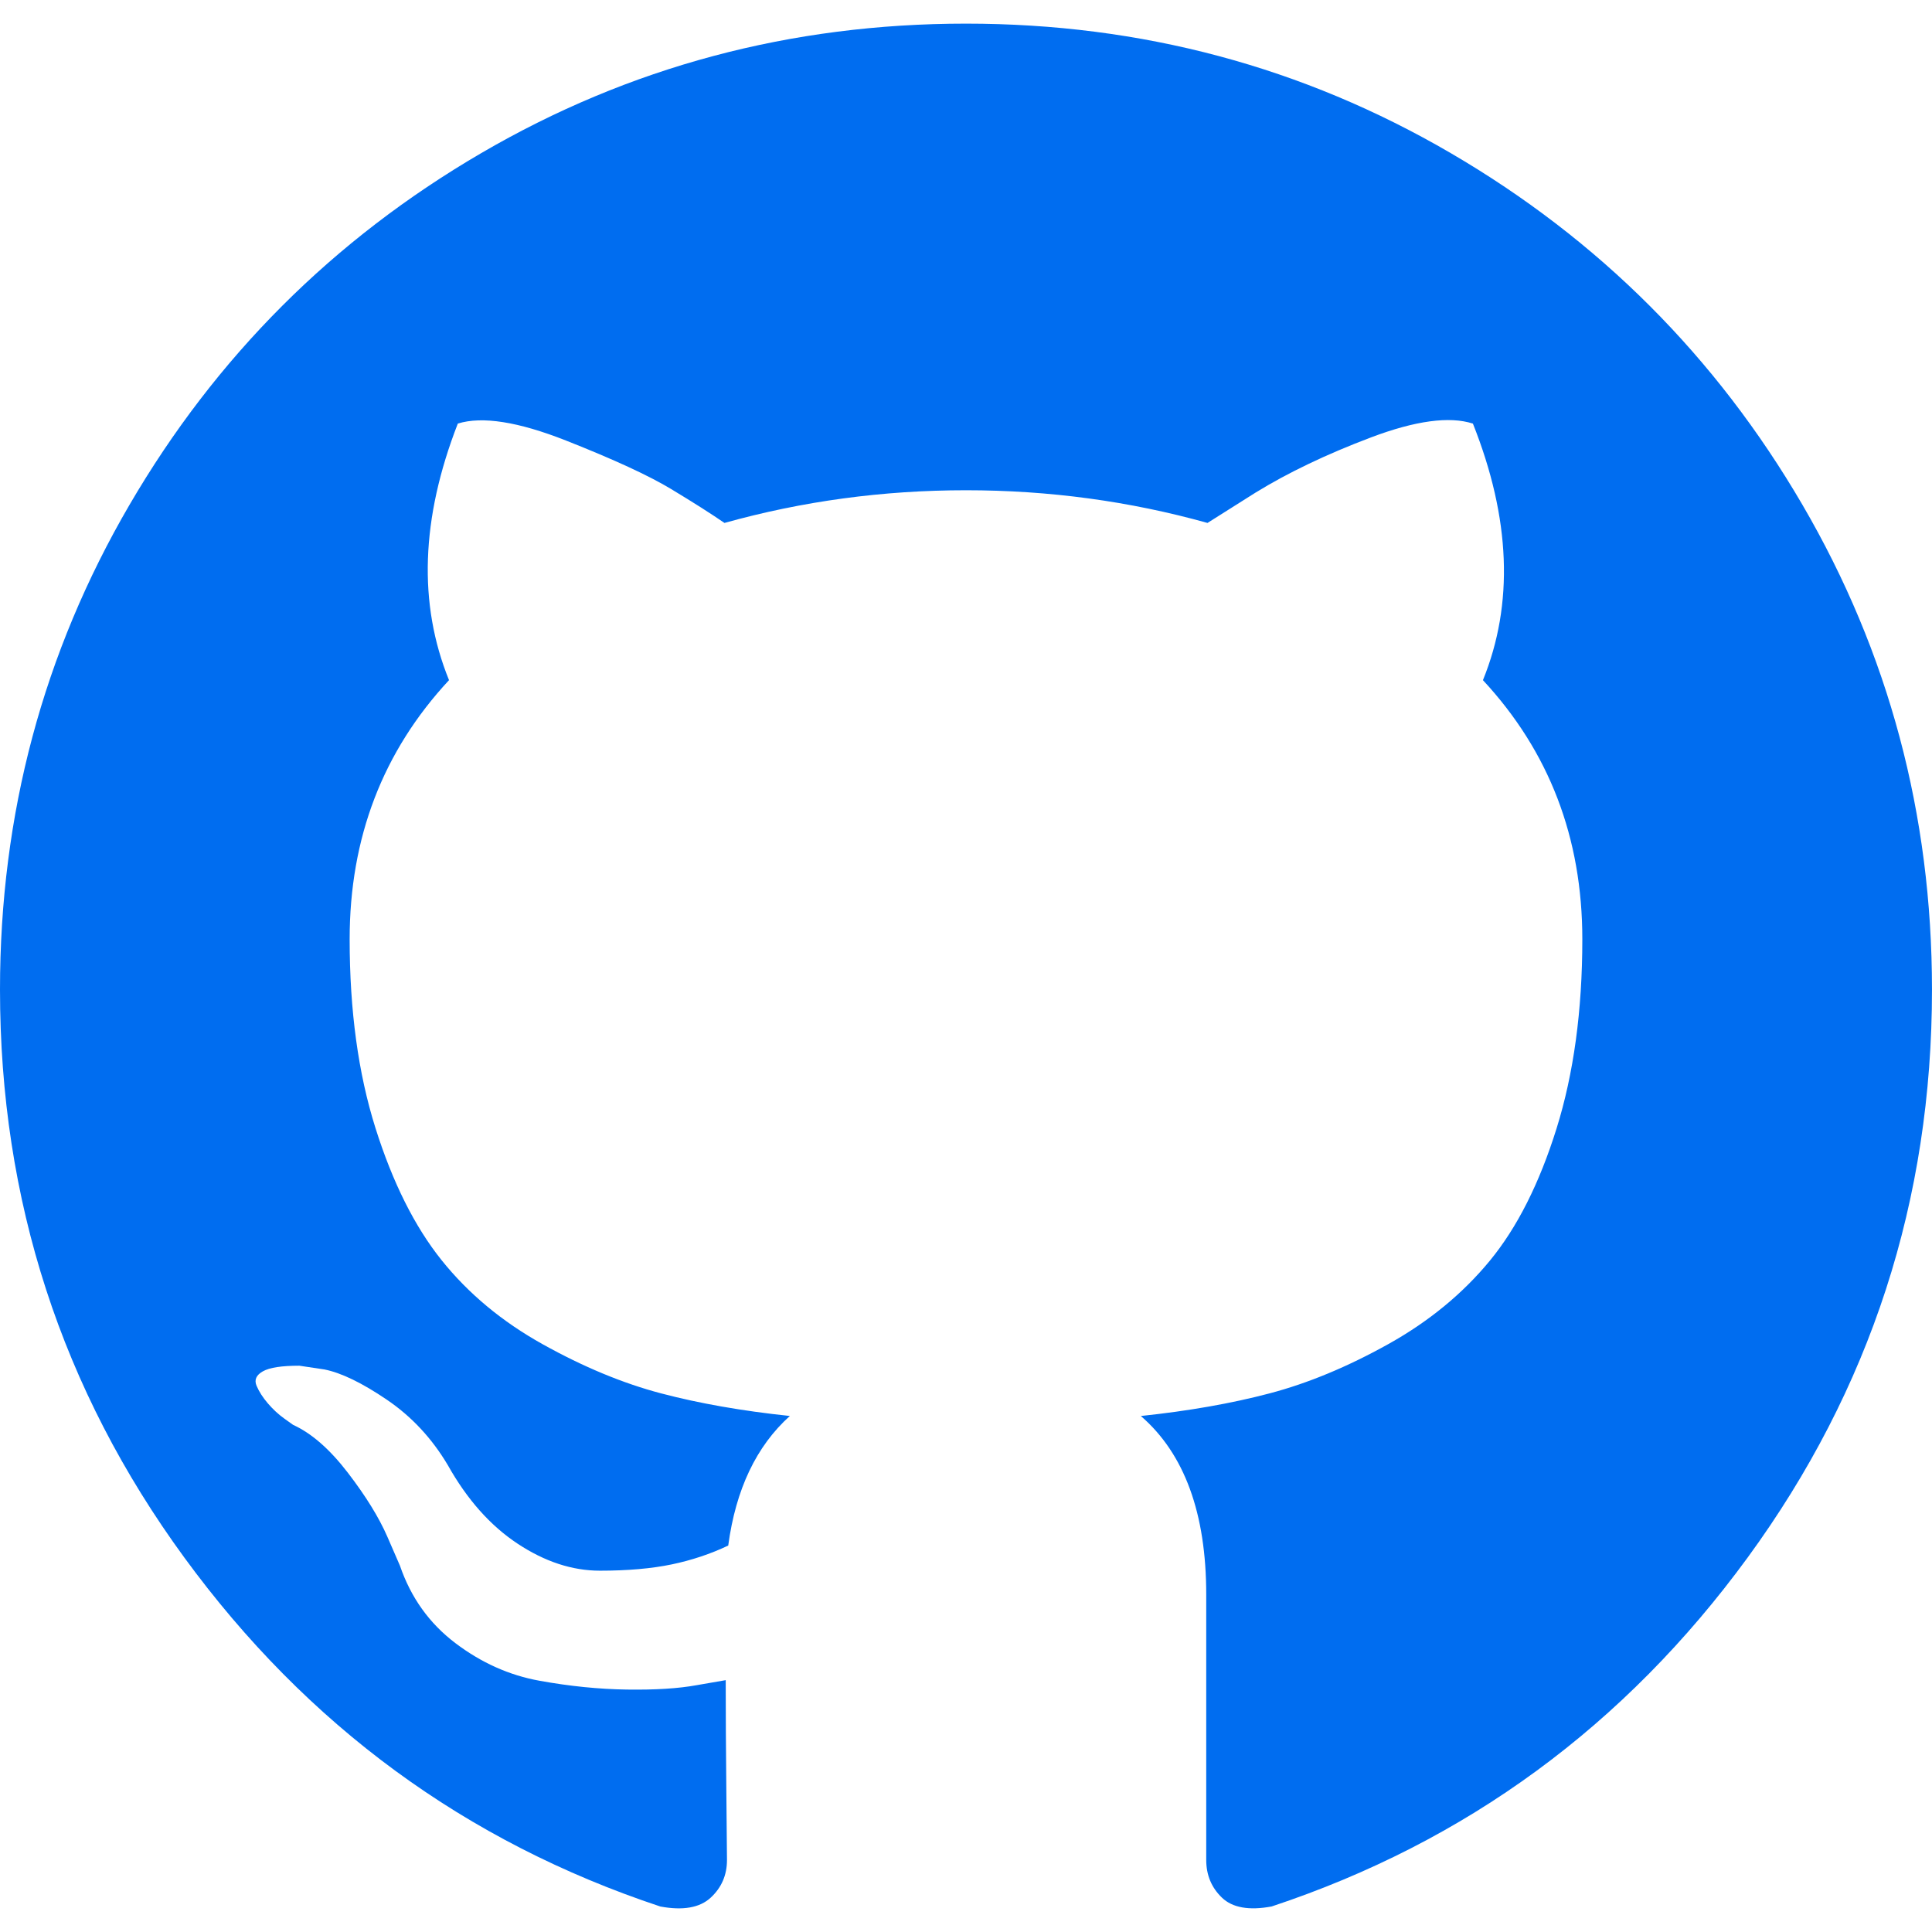
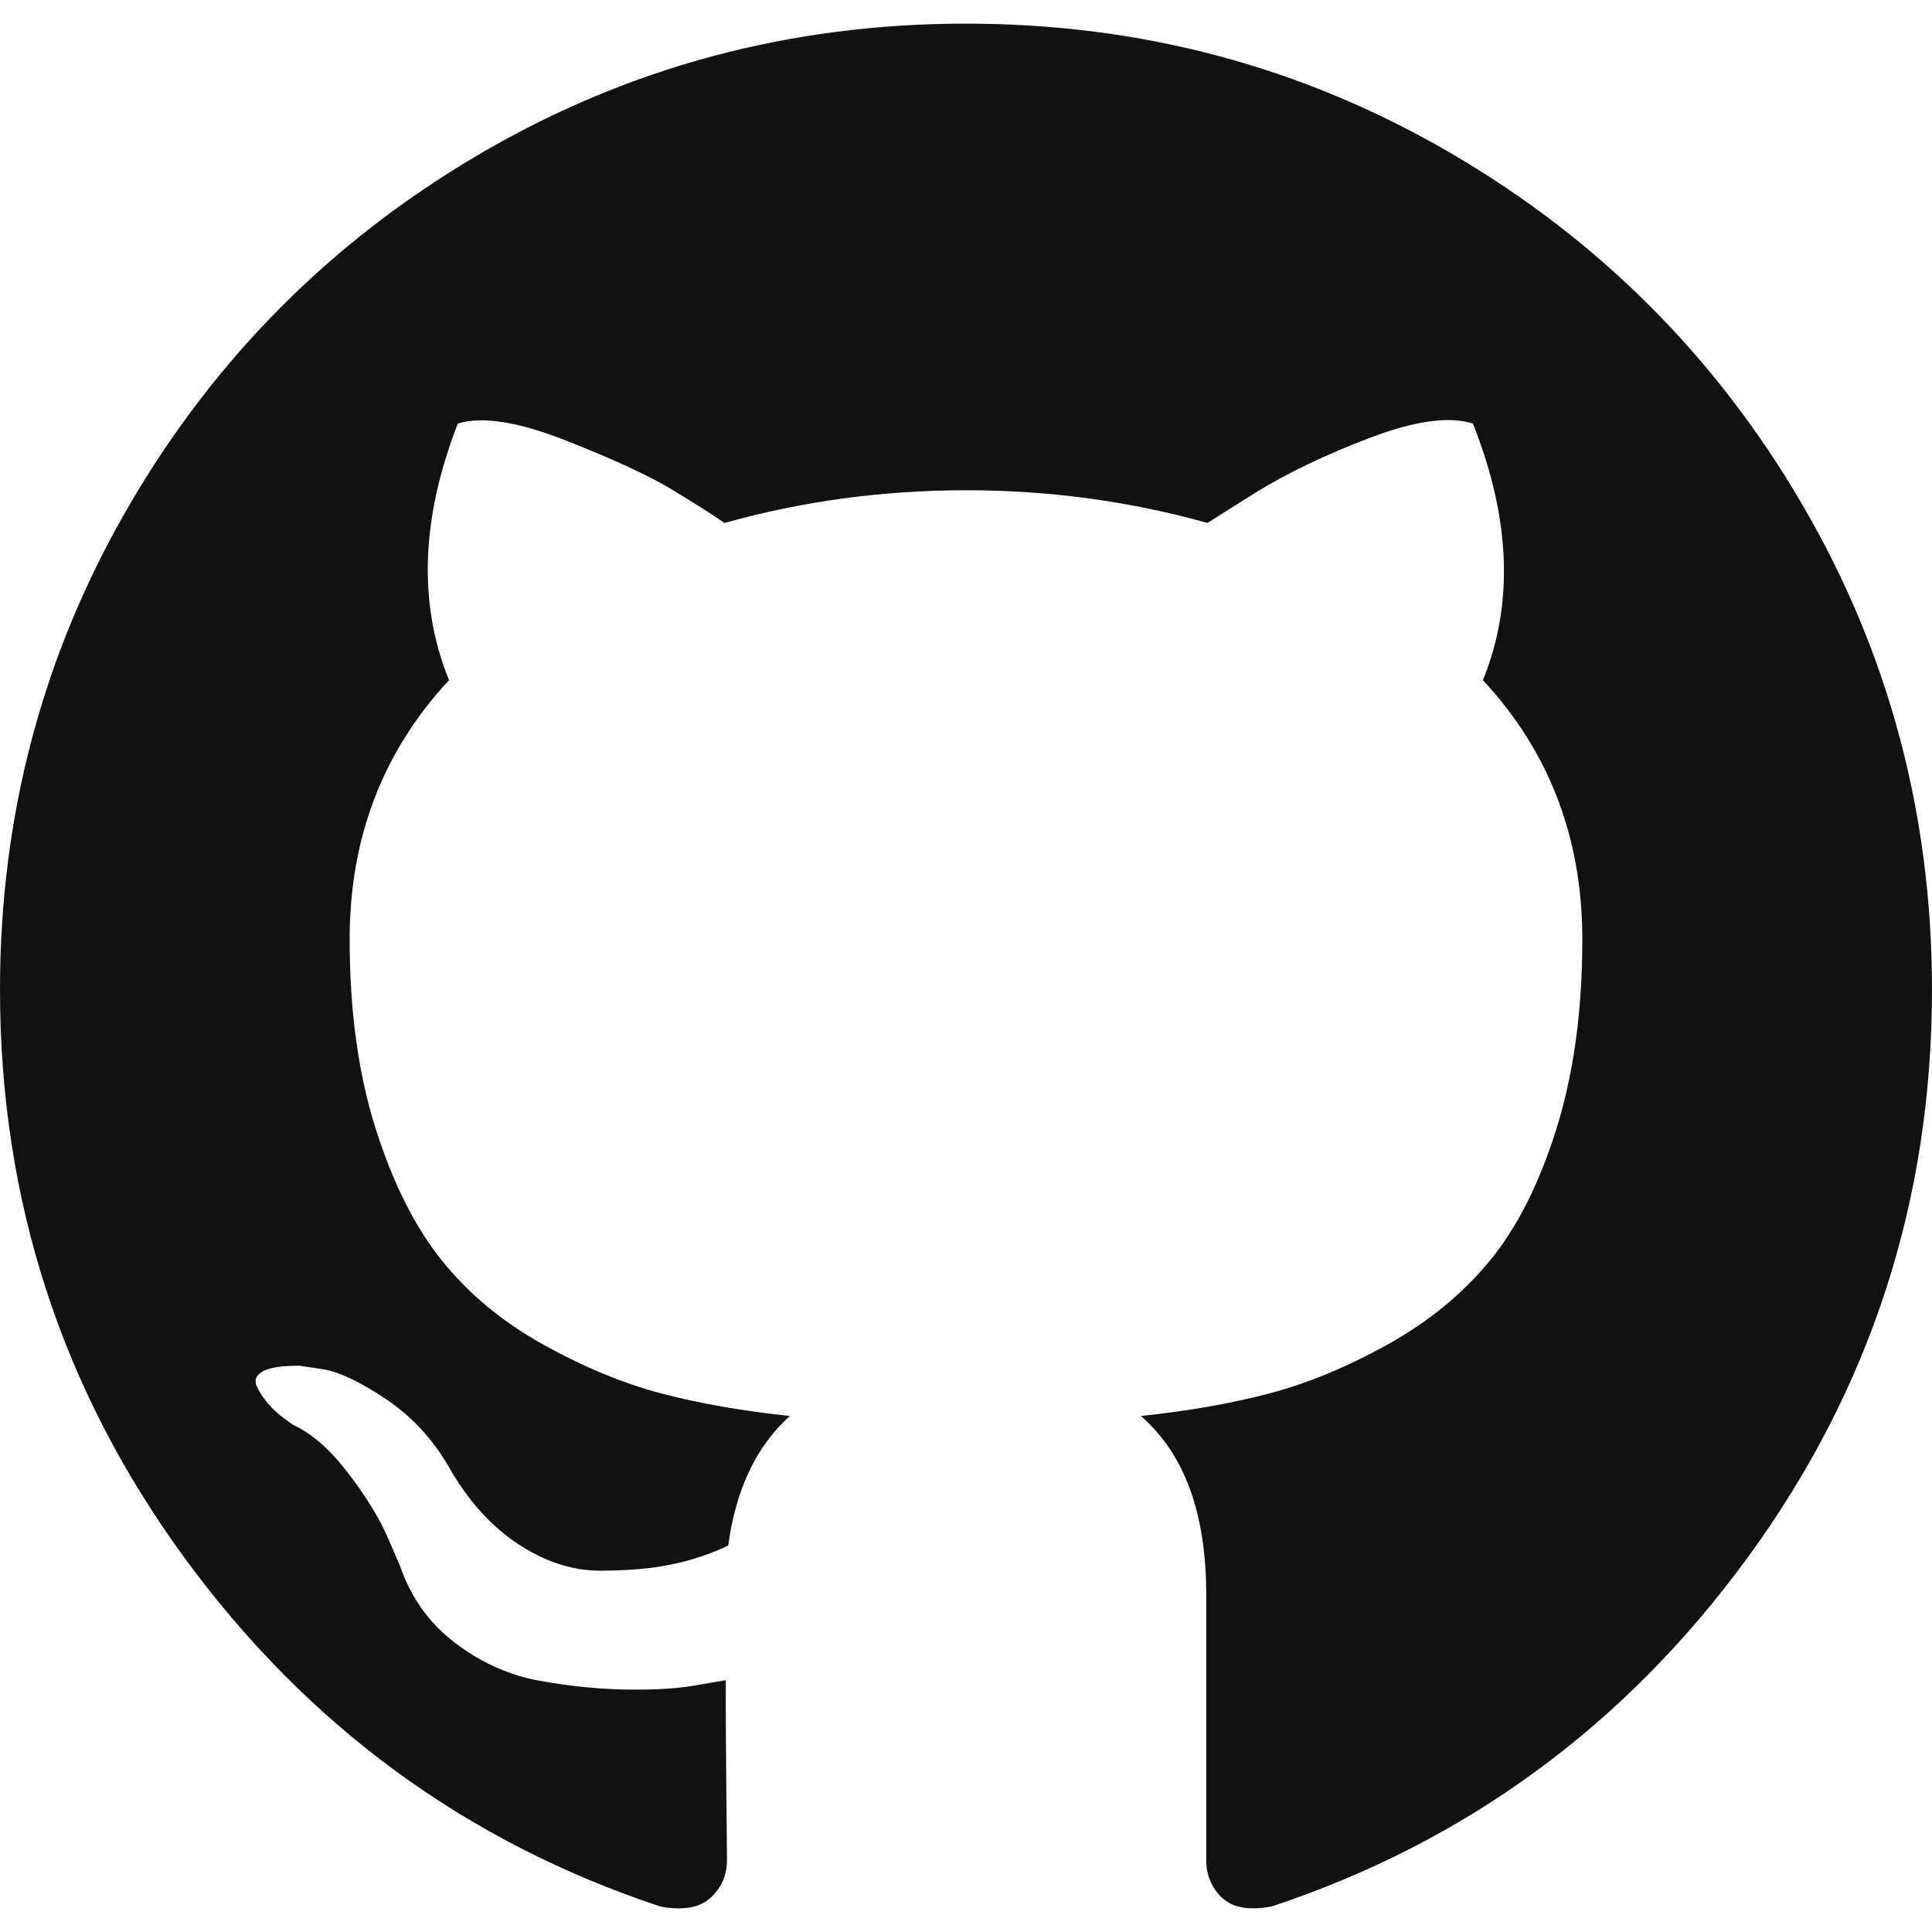
<svg xmlns="http://www.w3.org/2000/svg" version="1.1" id="Capa_1" x="0px" y="0px" width="512px" height="512px" viewBox="0 0 438.549 438.549" style="enable-background:new 0 0 438.549 438.549;" xml:space="preserve">
-   <path d="M409.132,114.573c-19.608-33.596-46.205-60.194-79.798-79.8C295.736,15.166,259.057,5.365,219.271,5.365   c-39.781,0-76.472,9.804-110.063,29.408c-33.596,19.605-60.192,46.204-79.8,79.8C9.803,148.168,0,184.854,0,224.63   c0,47.78,13.94,90.745,41.827,128.906c27.884,38.164,63.906,64.572,108.063,79.227c5.14,0.954,8.945,0.283,11.419-1.996   c2.475-2.282,3.711-5.14,3.711-8.562c0-0.571-0.049-5.708-0.144-15.417c-0.098-9.709-0.144-18.179-0.144-25.406l-6.567,1.136   c-4.187,0.767-9.469,1.092-15.846,1c-6.374-0.089-12.991-0.757-19.842-1.999c-6.854-1.231-13.229-4.086-19.13-8.559   c-5.898-4.473-10.085-10.328-12.56-17.556l-2.855-6.57c-1.903-4.374-4.899-9.233-8.992-14.559   c-4.093-5.331-8.232-8.945-12.419-10.848l-1.999-1.431c-1.332-0.951-2.568-2.098-3.711-3.429c-1.142-1.331-1.997-2.663-2.568-3.997   c-0.572-1.335-0.098-2.43,1.427-3.289c1.525-0.859,4.281-1.276,8.28-1.276l5.708,0.853c3.807,0.763,8.516,3.042,14.133,6.851   c5.614,3.806,10.229,8.754,13.846,14.842c4.38,7.806,9.657,13.754,15.846,17.847c6.184,4.093,12.419,6.136,18.699,6.136   c6.28,0,11.704-0.476,16.274-1.423c4.565-0.952,8.848-2.383,12.847-4.285c1.713-12.758,6.377-22.559,13.988-29.41   c-10.848-1.14-20.601-2.857-29.264-5.14c-8.658-2.286-17.605-5.996-26.835-11.14c-9.235-5.137-16.896-11.516-22.985-19.126   c-6.09-7.614-11.088-17.61-14.987-29.979c-3.901-12.374-5.852-26.648-5.852-42.826c0-23.035,7.52-42.637,22.557-58.817   c-7.044-17.318-6.379-36.732,1.997-58.24c5.52-1.715,13.706-0.428,24.554,3.853c10.85,4.283,18.794,7.952,23.84,10.994   c5.046,3.041,9.089,5.618,12.135,7.708c17.705-4.947,35.976-7.421,54.818-7.421s37.117,2.474,54.823,7.421l10.849-6.849   c7.419-4.57,16.18-8.758,26.262-12.565c10.088-3.805,17.802-4.853,23.134-3.138c8.562,21.509,9.325,40.922,2.279,58.24   c15.036,16.18,22.559,35.787,22.559,58.817c0,16.178-1.958,30.497-5.853,42.966c-3.9,12.471-8.941,22.457-15.125,29.979   c-6.191,7.521-13.901,13.85-23.131,18.986c-9.232,5.14-18.182,8.85-26.84,11.136c-8.662,2.286-18.415,4.004-29.263,5.146   c9.894,8.562,14.842,22.077,14.842,40.539v60.237c0,3.422,1.19,6.279,3.572,8.562c2.379,2.279,6.136,2.95,11.276,1.995   c44.163-14.653,80.185-41.062,108.068-79.226c27.88-38.161,41.825-81.126,41.825-128.906   C438.536,184.851,428.728,148.168,409.132,114.573z" fill="#006df0" />
+   <path d="M409.132,114.573c-19.608-33.596-46.205-60.194-79.798-79.8C295.736,15.166,259.057,5.365,219.271,5.365   c-39.781,0-76.472,9.804-110.063,29.408c-33.596,19.605-60.192,46.204-79.8,79.8C9.803,148.168,0,184.854,0,224.63   c0,47.78,13.94,90.745,41.827,128.906c27.884,38.164,63.906,64.572,108.063,79.227c5.14,0.954,8.945,0.283,11.419-1.996   c2.475-2.282,3.711-5.14,3.711-8.562c0-0.571-0.049-5.708-0.144-15.417c-0.098-9.709-0.144-18.179-0.144-25.406l-6.567,1.136   c-4.187,0.767-9.469,1.092-15.846,1c-6.374-0.089-12.991-0.757-19.842-1.999c-6.854-1.231-13.229-4.086-19.13-8.559   c-5.898-4.473-10.085-10.328-12.56-17.556l-2.855-6.57c-1.903-4.374-4.899-9.233-8.992-14.559   c-4.093-5.331-8.232-8.945-12.419-10.848l-1.999-1.431c-1.332-0.951-2.568-2.098-3.711-3.429c-1.142-1.331-1.997-2.663-2.568-3.997   c-0.572-1.335-0.098-2.43,1.427-3.289c1.525-0.859,4.281-1.276,8.28-1.276l5.708,0.853c3.807,0.763,8.516,3.042,14.133,6.851   c5.614,3.806,10.229,8.754,13.846,14.842c4.38,7.806,9.657,13.754,15.846,17.847c6.184,4.093,12.419,6.136,18.699,6.136   c6.28,0,11.704-0.476,16.274-1.423c4.565-0.952,8.848-2.383,12.847-4.285c1.713-12.758,6.377-22.559,13.988-29.41   c-10.848-1.14-20.601-2.857-29.264-5.14c-8.658-2.286-17.605-5.996-26.835-11.14c-9.235-5.137-16.896-11.516-22.985-19.126   c-6.09-7.614-11.088-17.61-14.987-29.979c-3.901-12.374-5.852-26.648-5.852-42.826c0-23.035,7.52-42.637,22.557-58.817   c-7.044-17.318-6.379-36.732,1.997-58.24c5.52-1.715,13.706-0.428,24.554,3.853c10.85,4.283,18.794,7.952,23.84,10.994   c5.046,3.041,9.089,5.618,12.135,7.708c17.705-4.947,35.976-7.421,54.818-7.421s37.117,2.474,54.823,7.421l10.849-6.849   c7.419-4.57,16.18-8.758,26.262-12.565c10.088-3.805,17.802-4.853,23.134-3.138c8.562,21.509,9.325,40.922,2.279,58.24   c15.036,16.18,22.559,35.787,22.559,58.817c0,16.178-1.958,30.497-5.853,42.966c-3.9,12.471-8.941,22.457-15.125,29.979   c-6.191,7.521-13.901,13.85-23.131,18.986c-9.232,5.14-18.182,8.85-26.84,11.136c-8.662,2.286-18.415,4.004-29.263,5.146   c9.894,8.562,14.842,22.077,14.842,40.539v60.237c0,3.422,1.19,6.279,3.572,8.562c2.379,2.279,6.136,2.95,11.276,1.995   c44.163-14.653,80.185-41.062,108.068-79.226c27.88-38.161,41.825-81.126,41.825-128.906   C438.536,184.851,428.728,148.168,409.132,114.573z" fill="#111" />
</svg>
